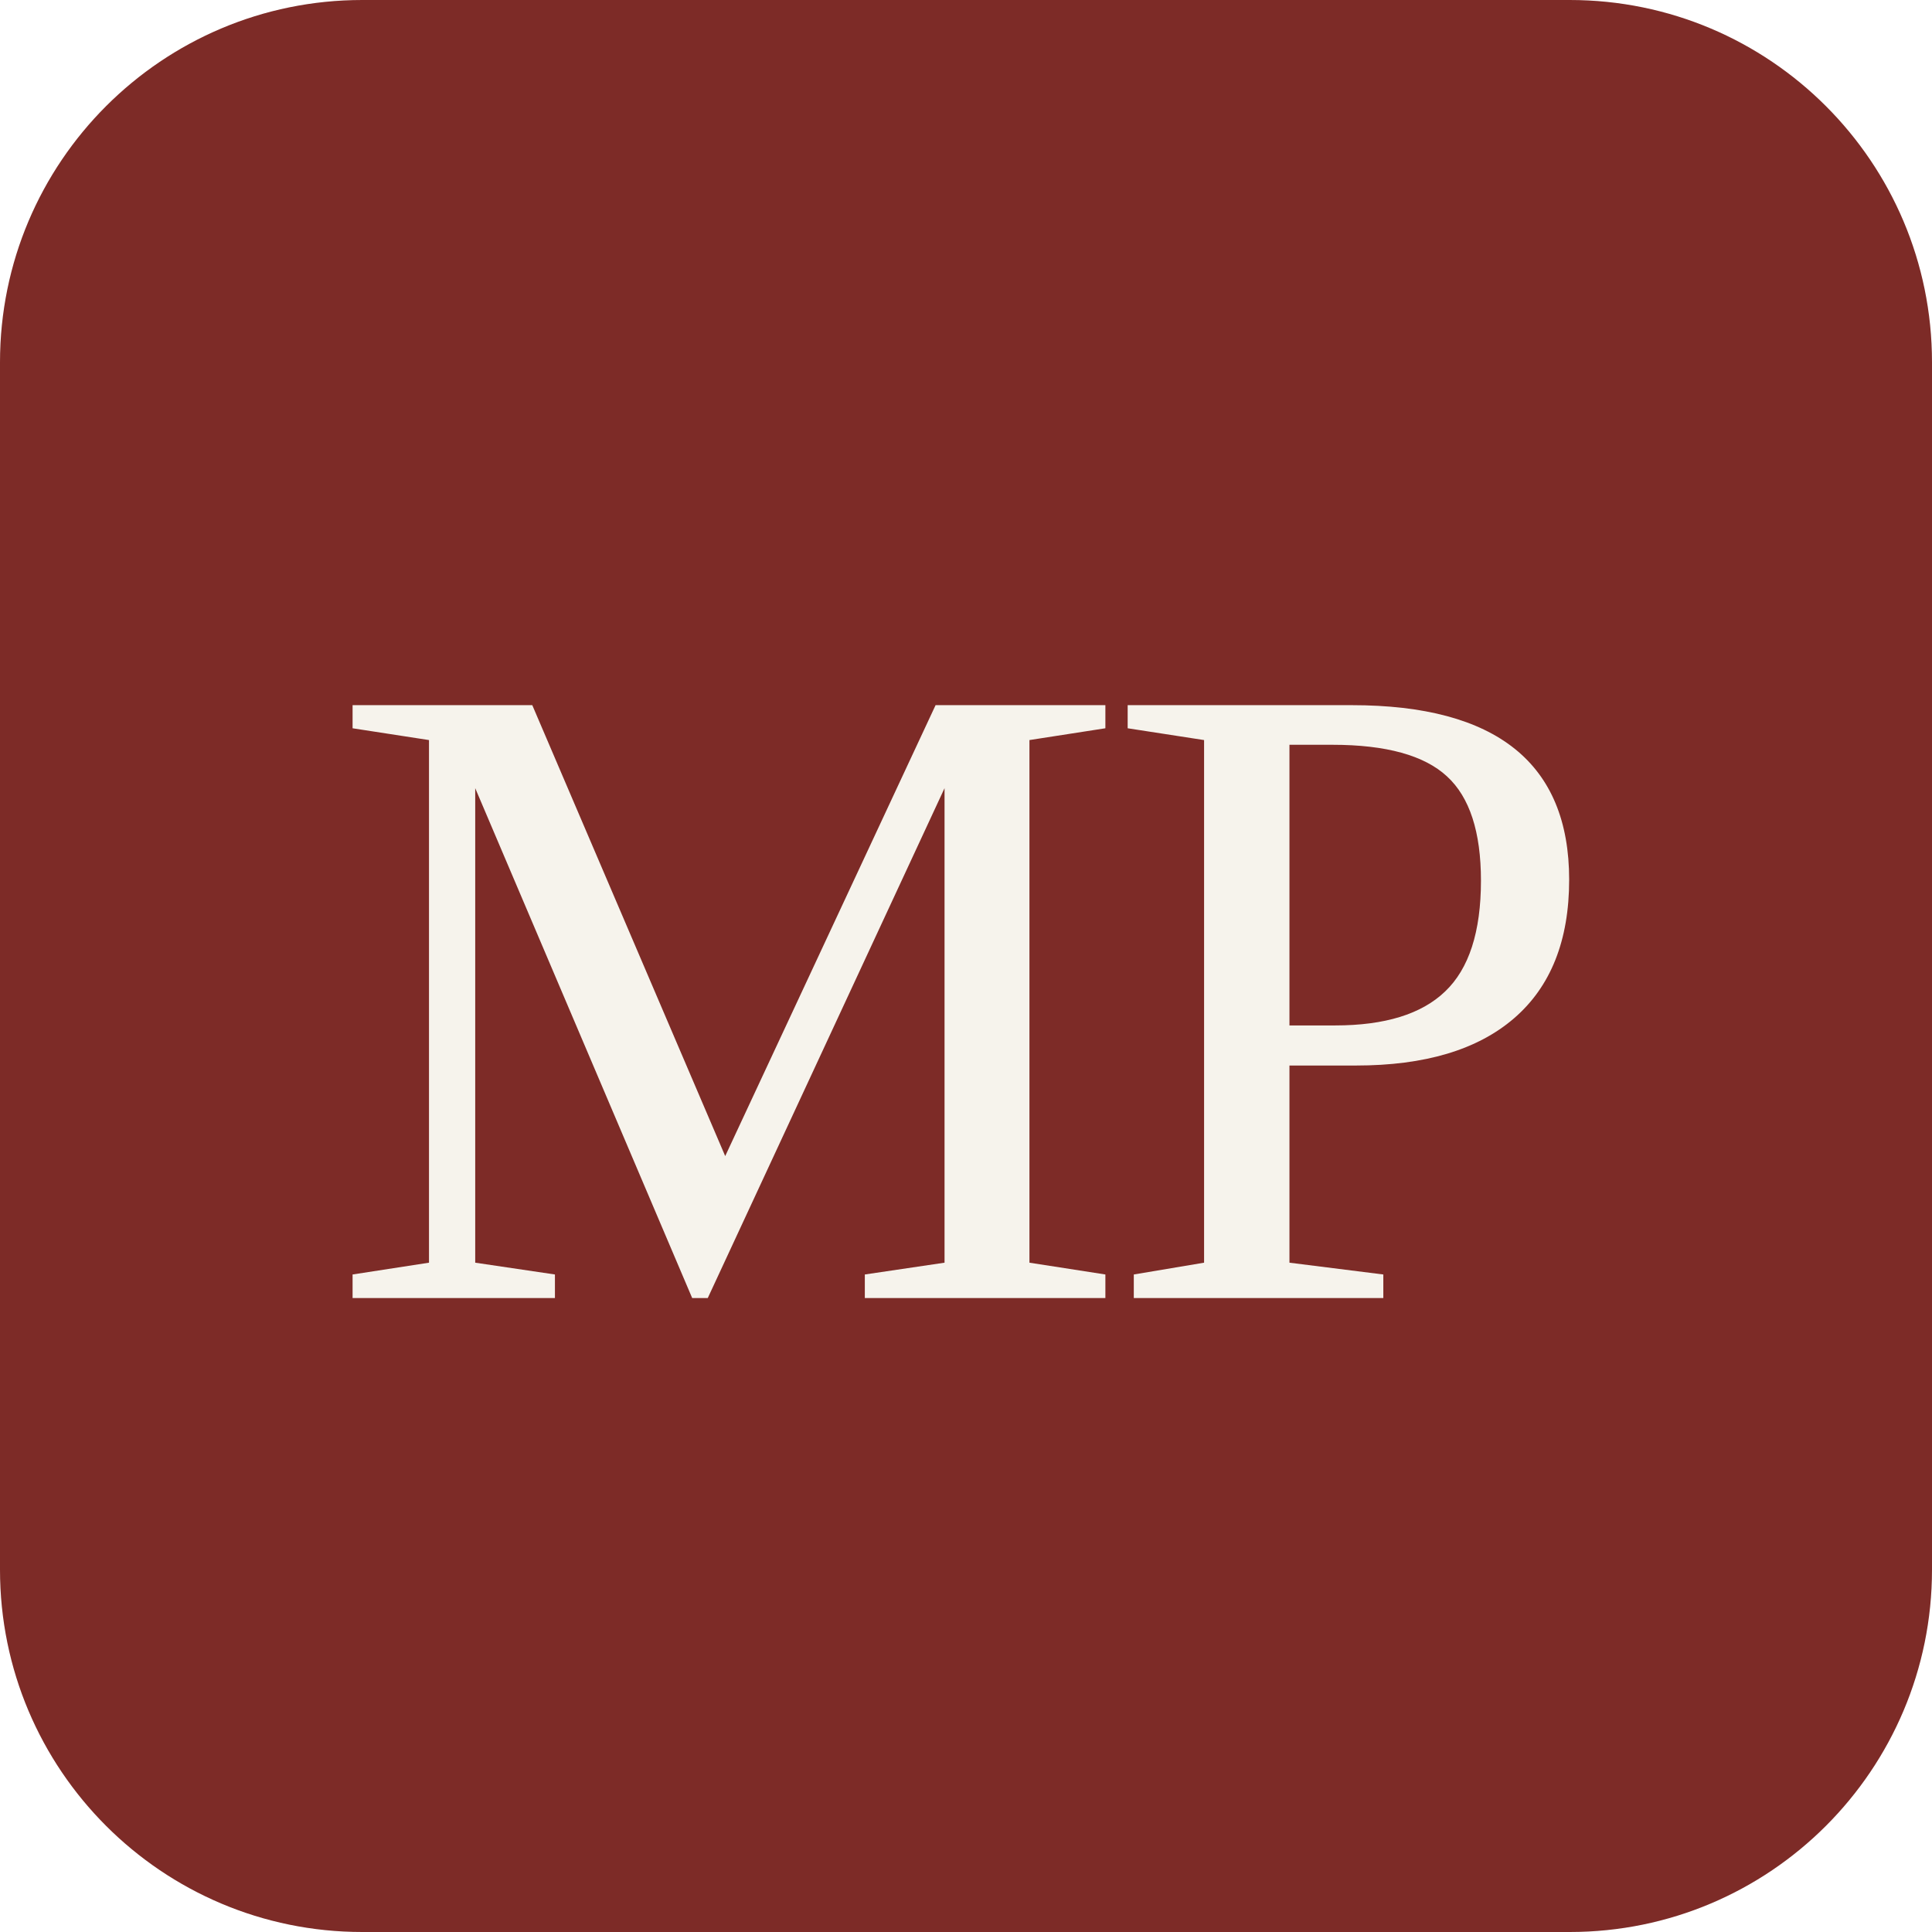
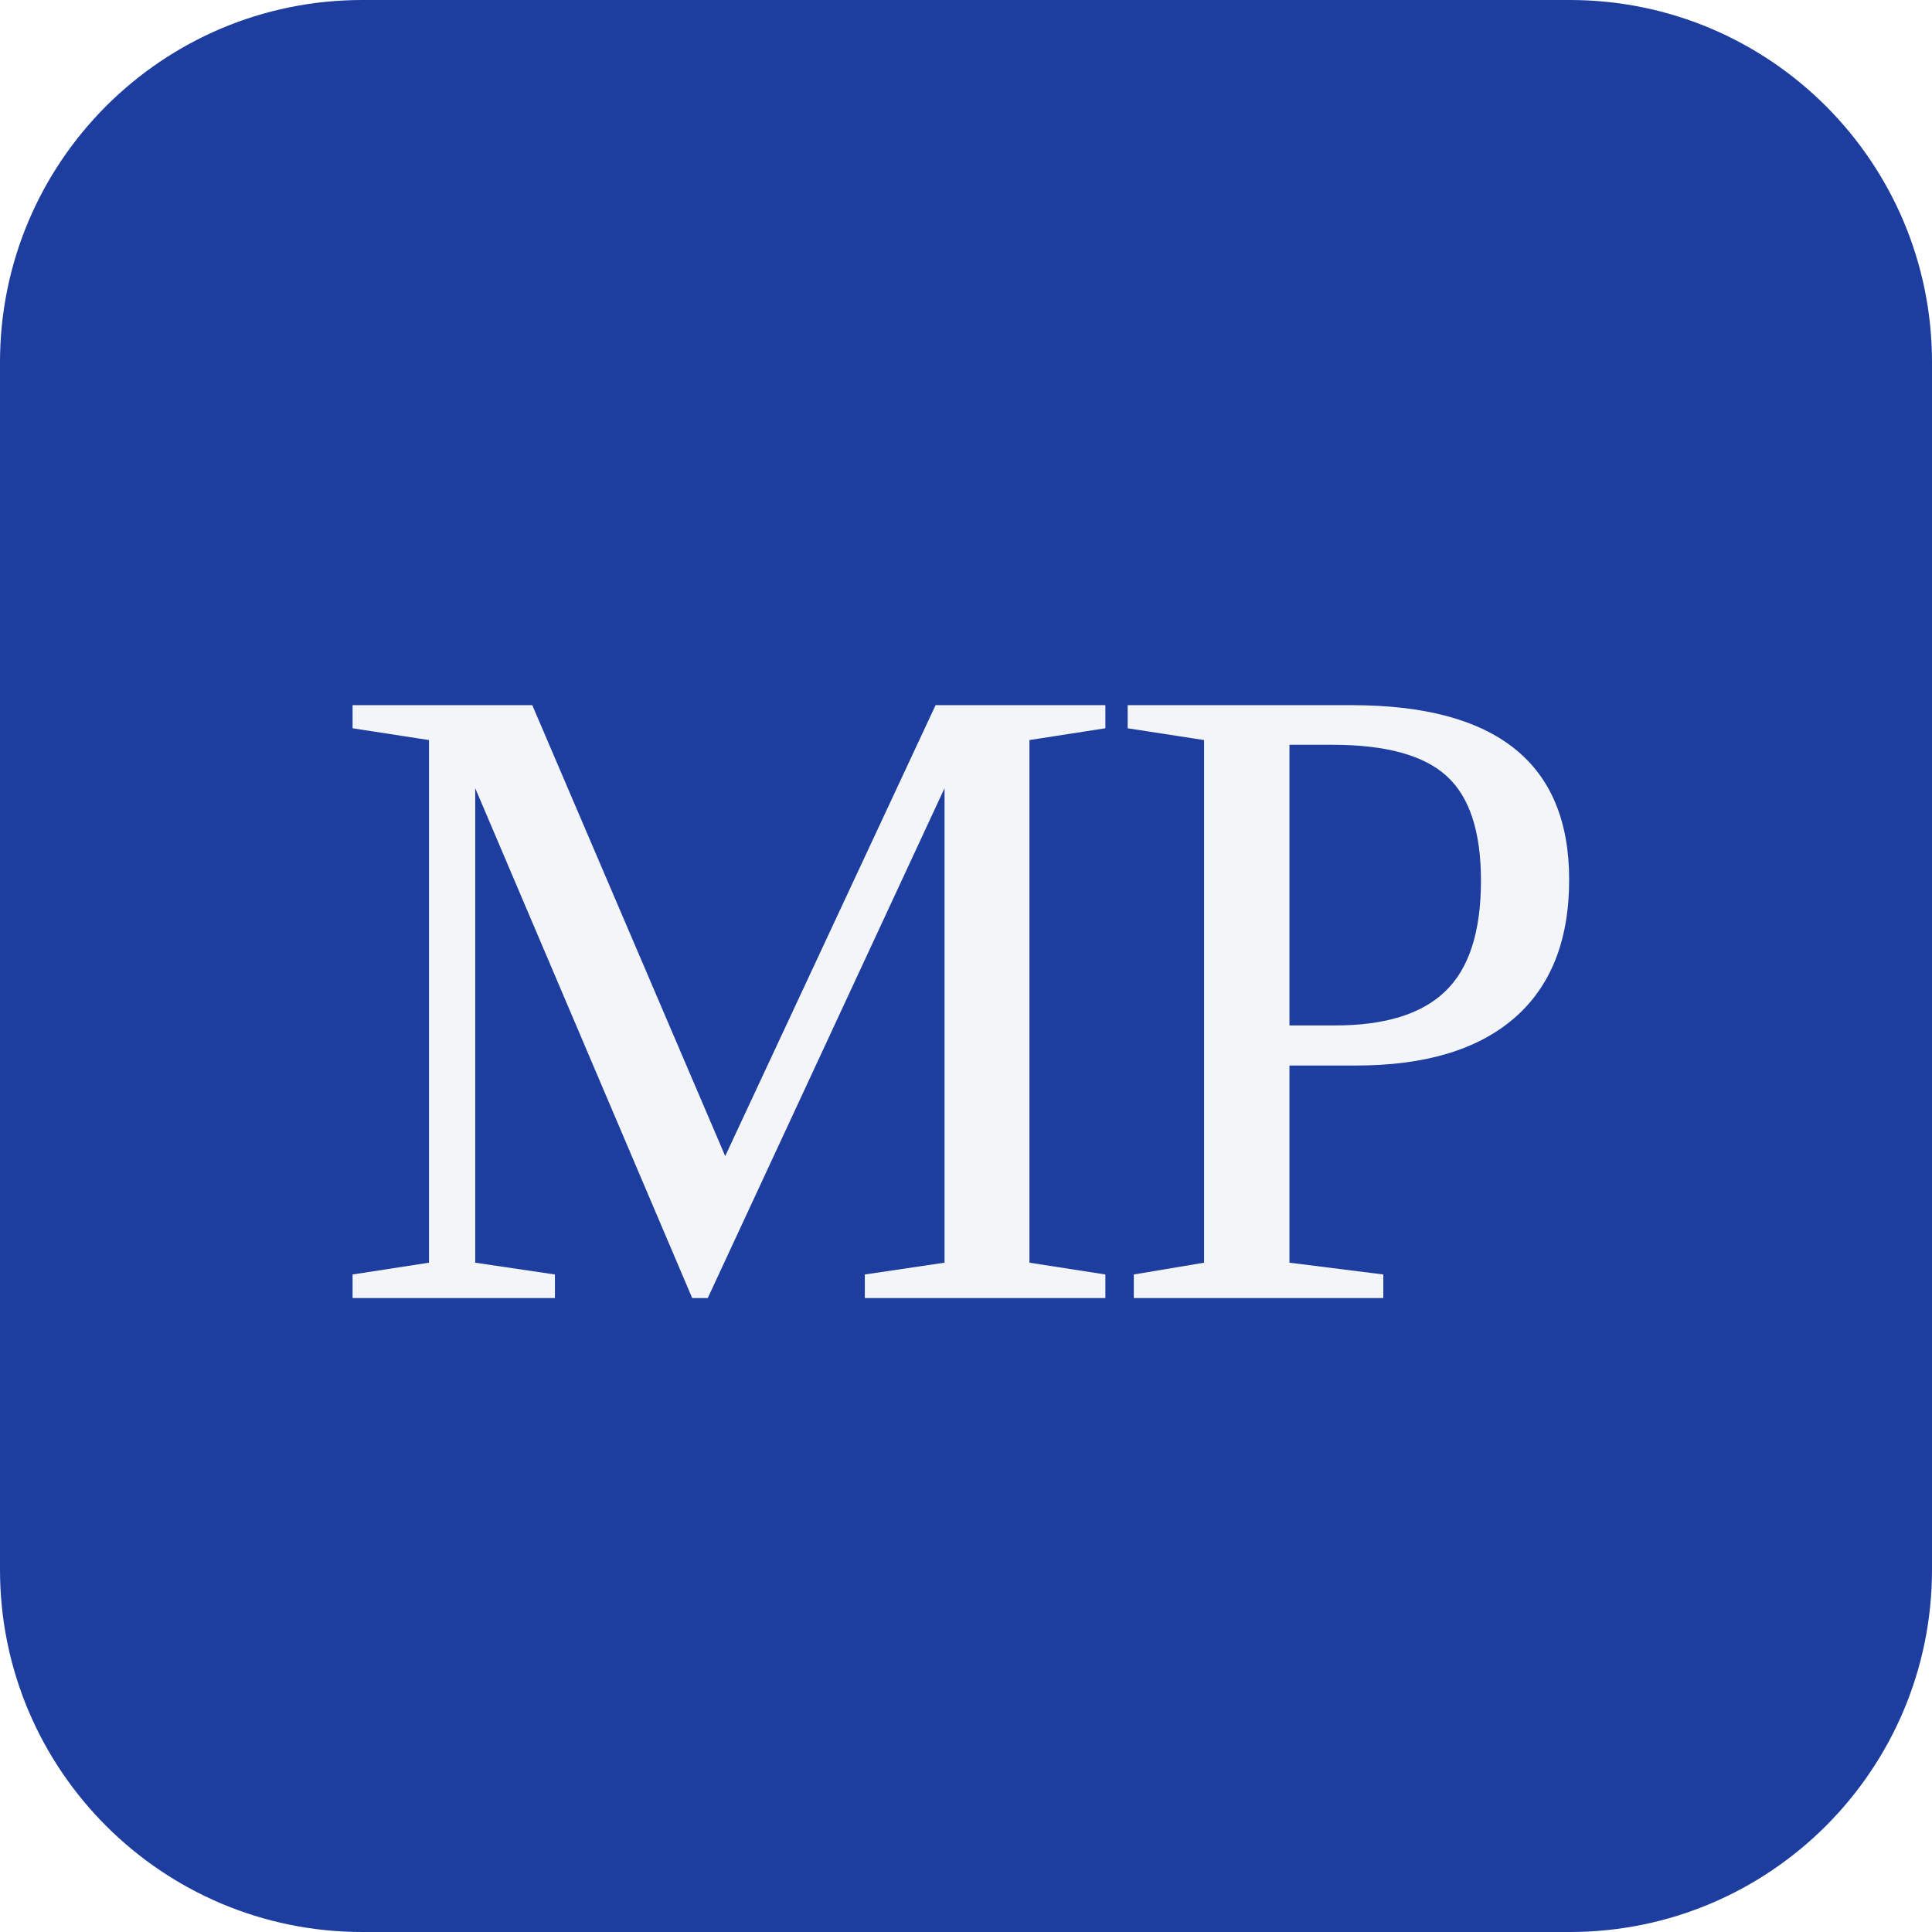
<svg xmlns="http://www.w3.org/2000/svg" viewBox="0 0 64 64">
-   <rect width="64" height="64" rx="12" fill="#7d2b27" />
-   <text x="32" y="43" text-anchor="middle" font-family="Georgia, 'Times New Roman', serif" font-size="30" fill="#f6f3ec" letter-spacing="-1">MP</text>
+   <rect width="64" height="64" rx="12" fill="#1d3d9f" />
+   <text x="32" y="43" text-anchor="middle" font-family="Georgia, 'Times New Roman', serif" font-size="30" fill="#f3f5f8" letter-spacing="-1">MP</text>
</svg>
